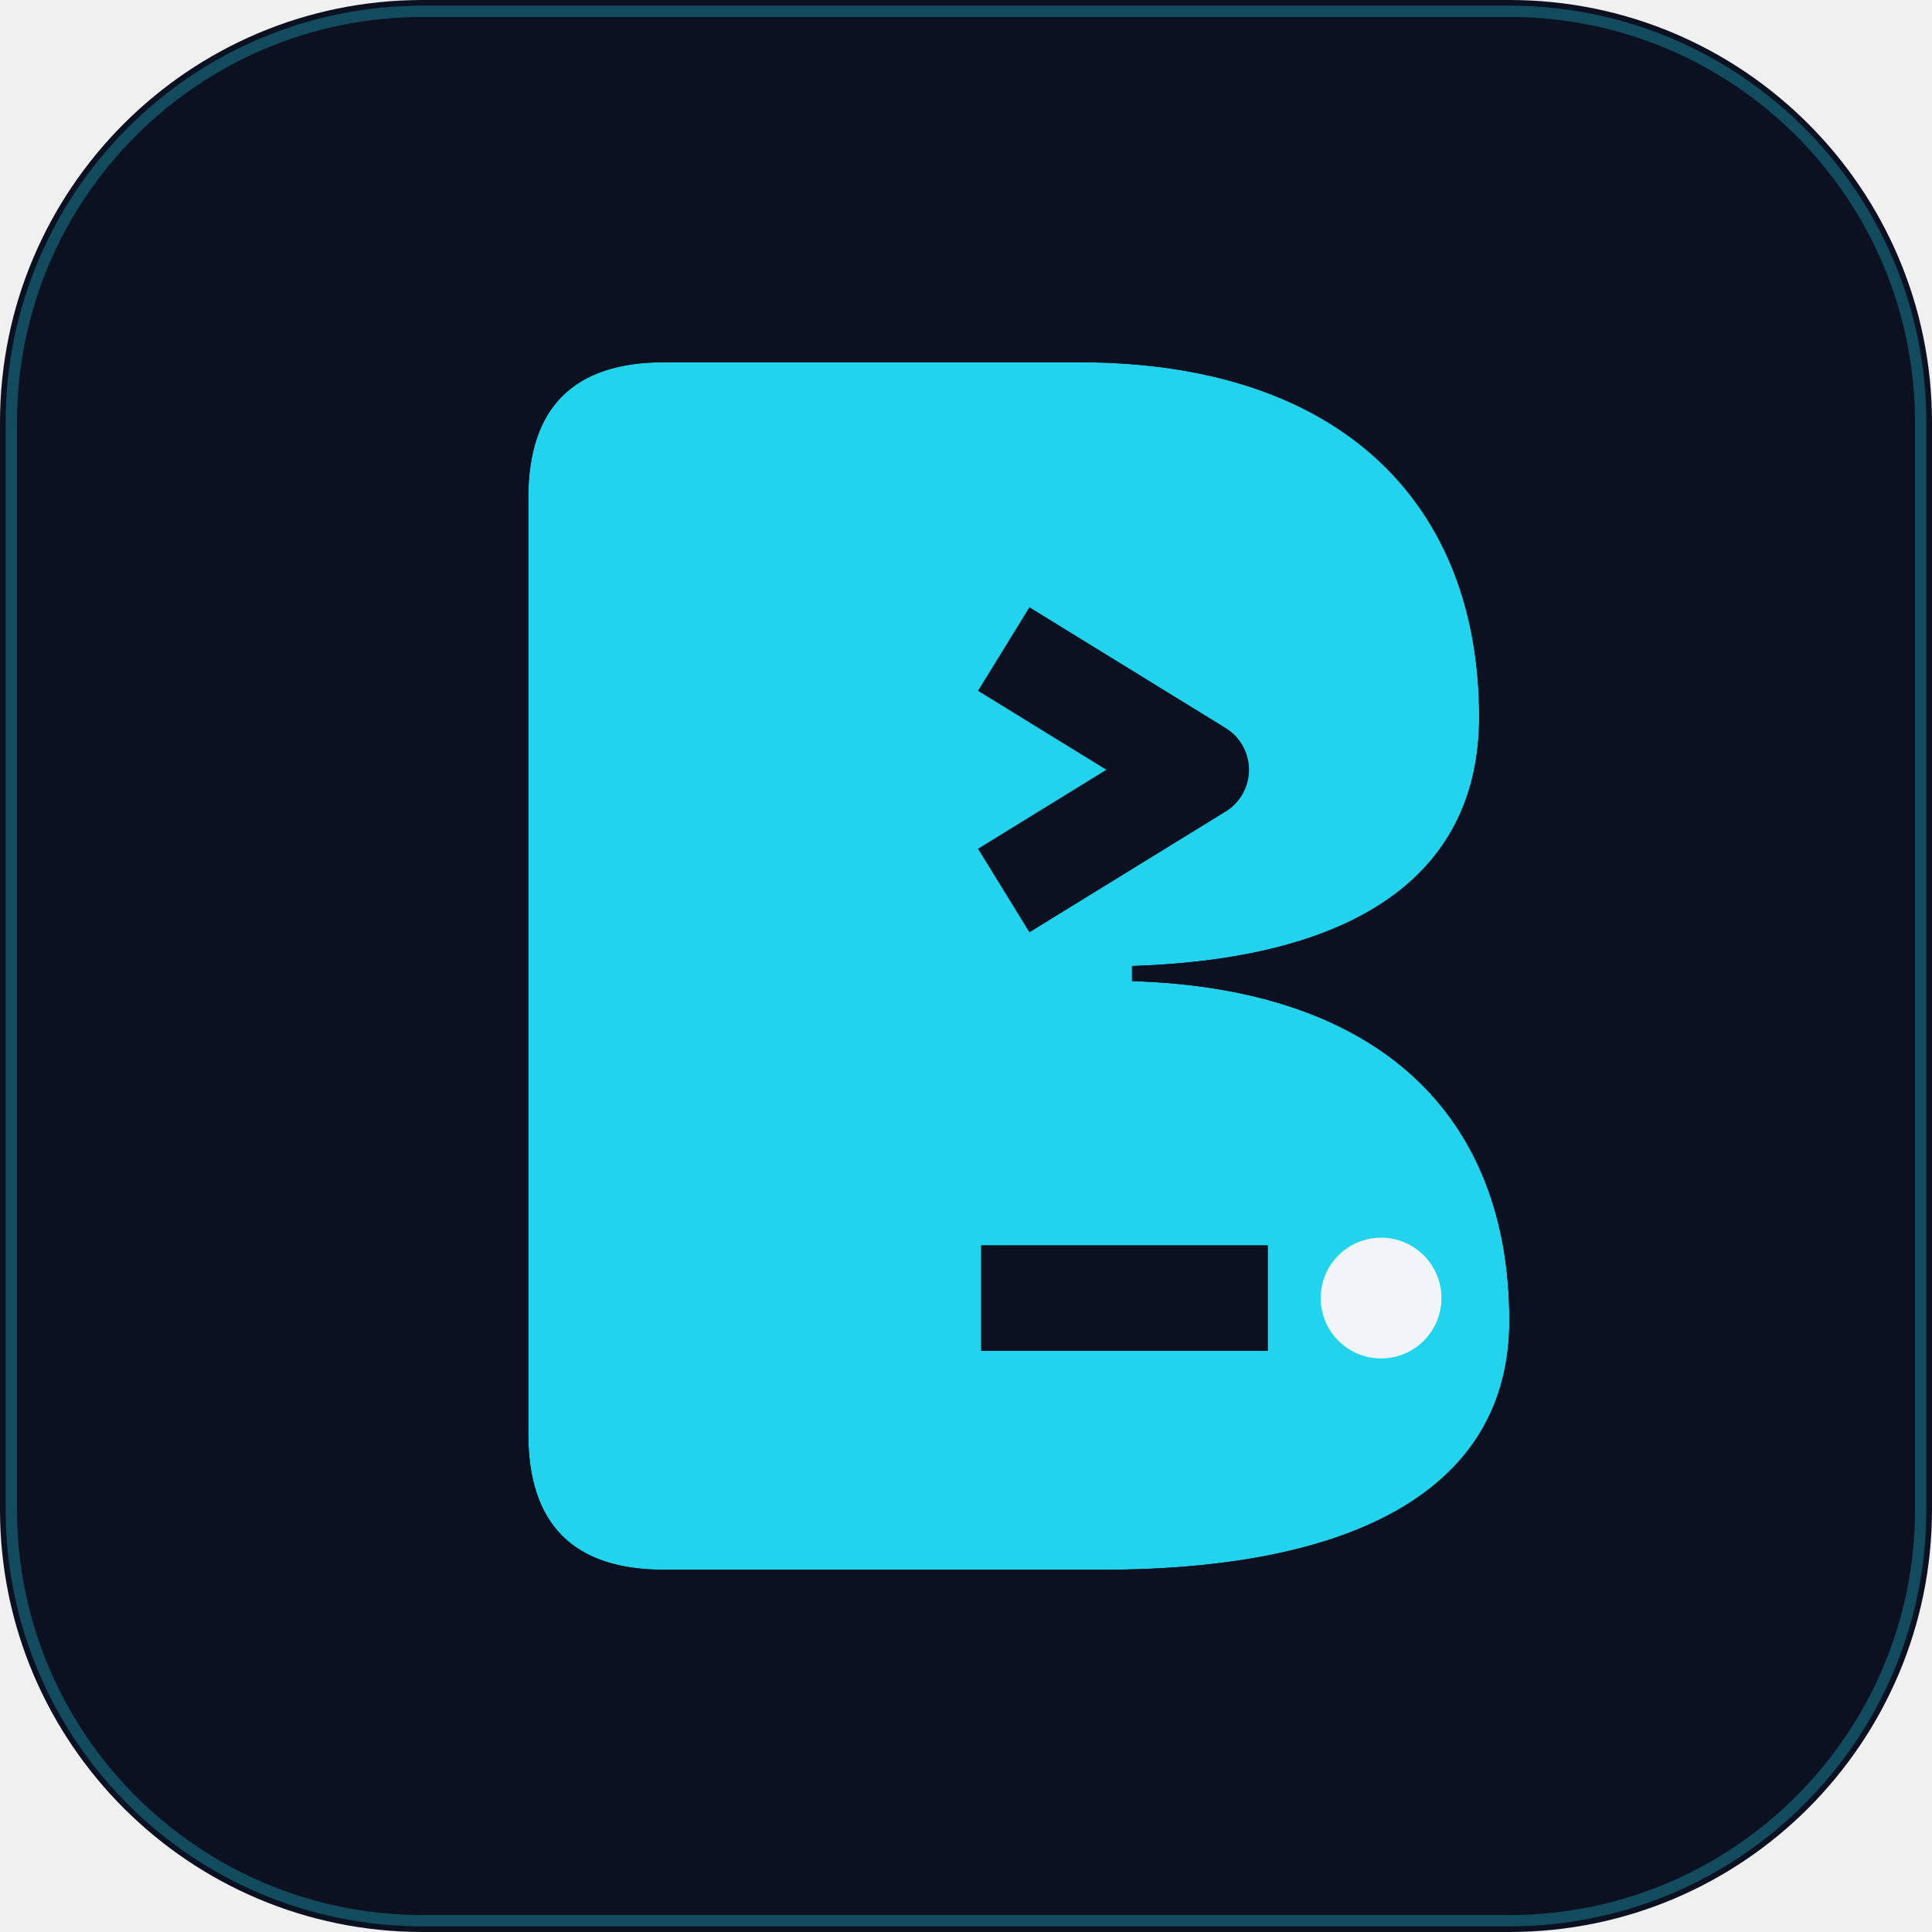
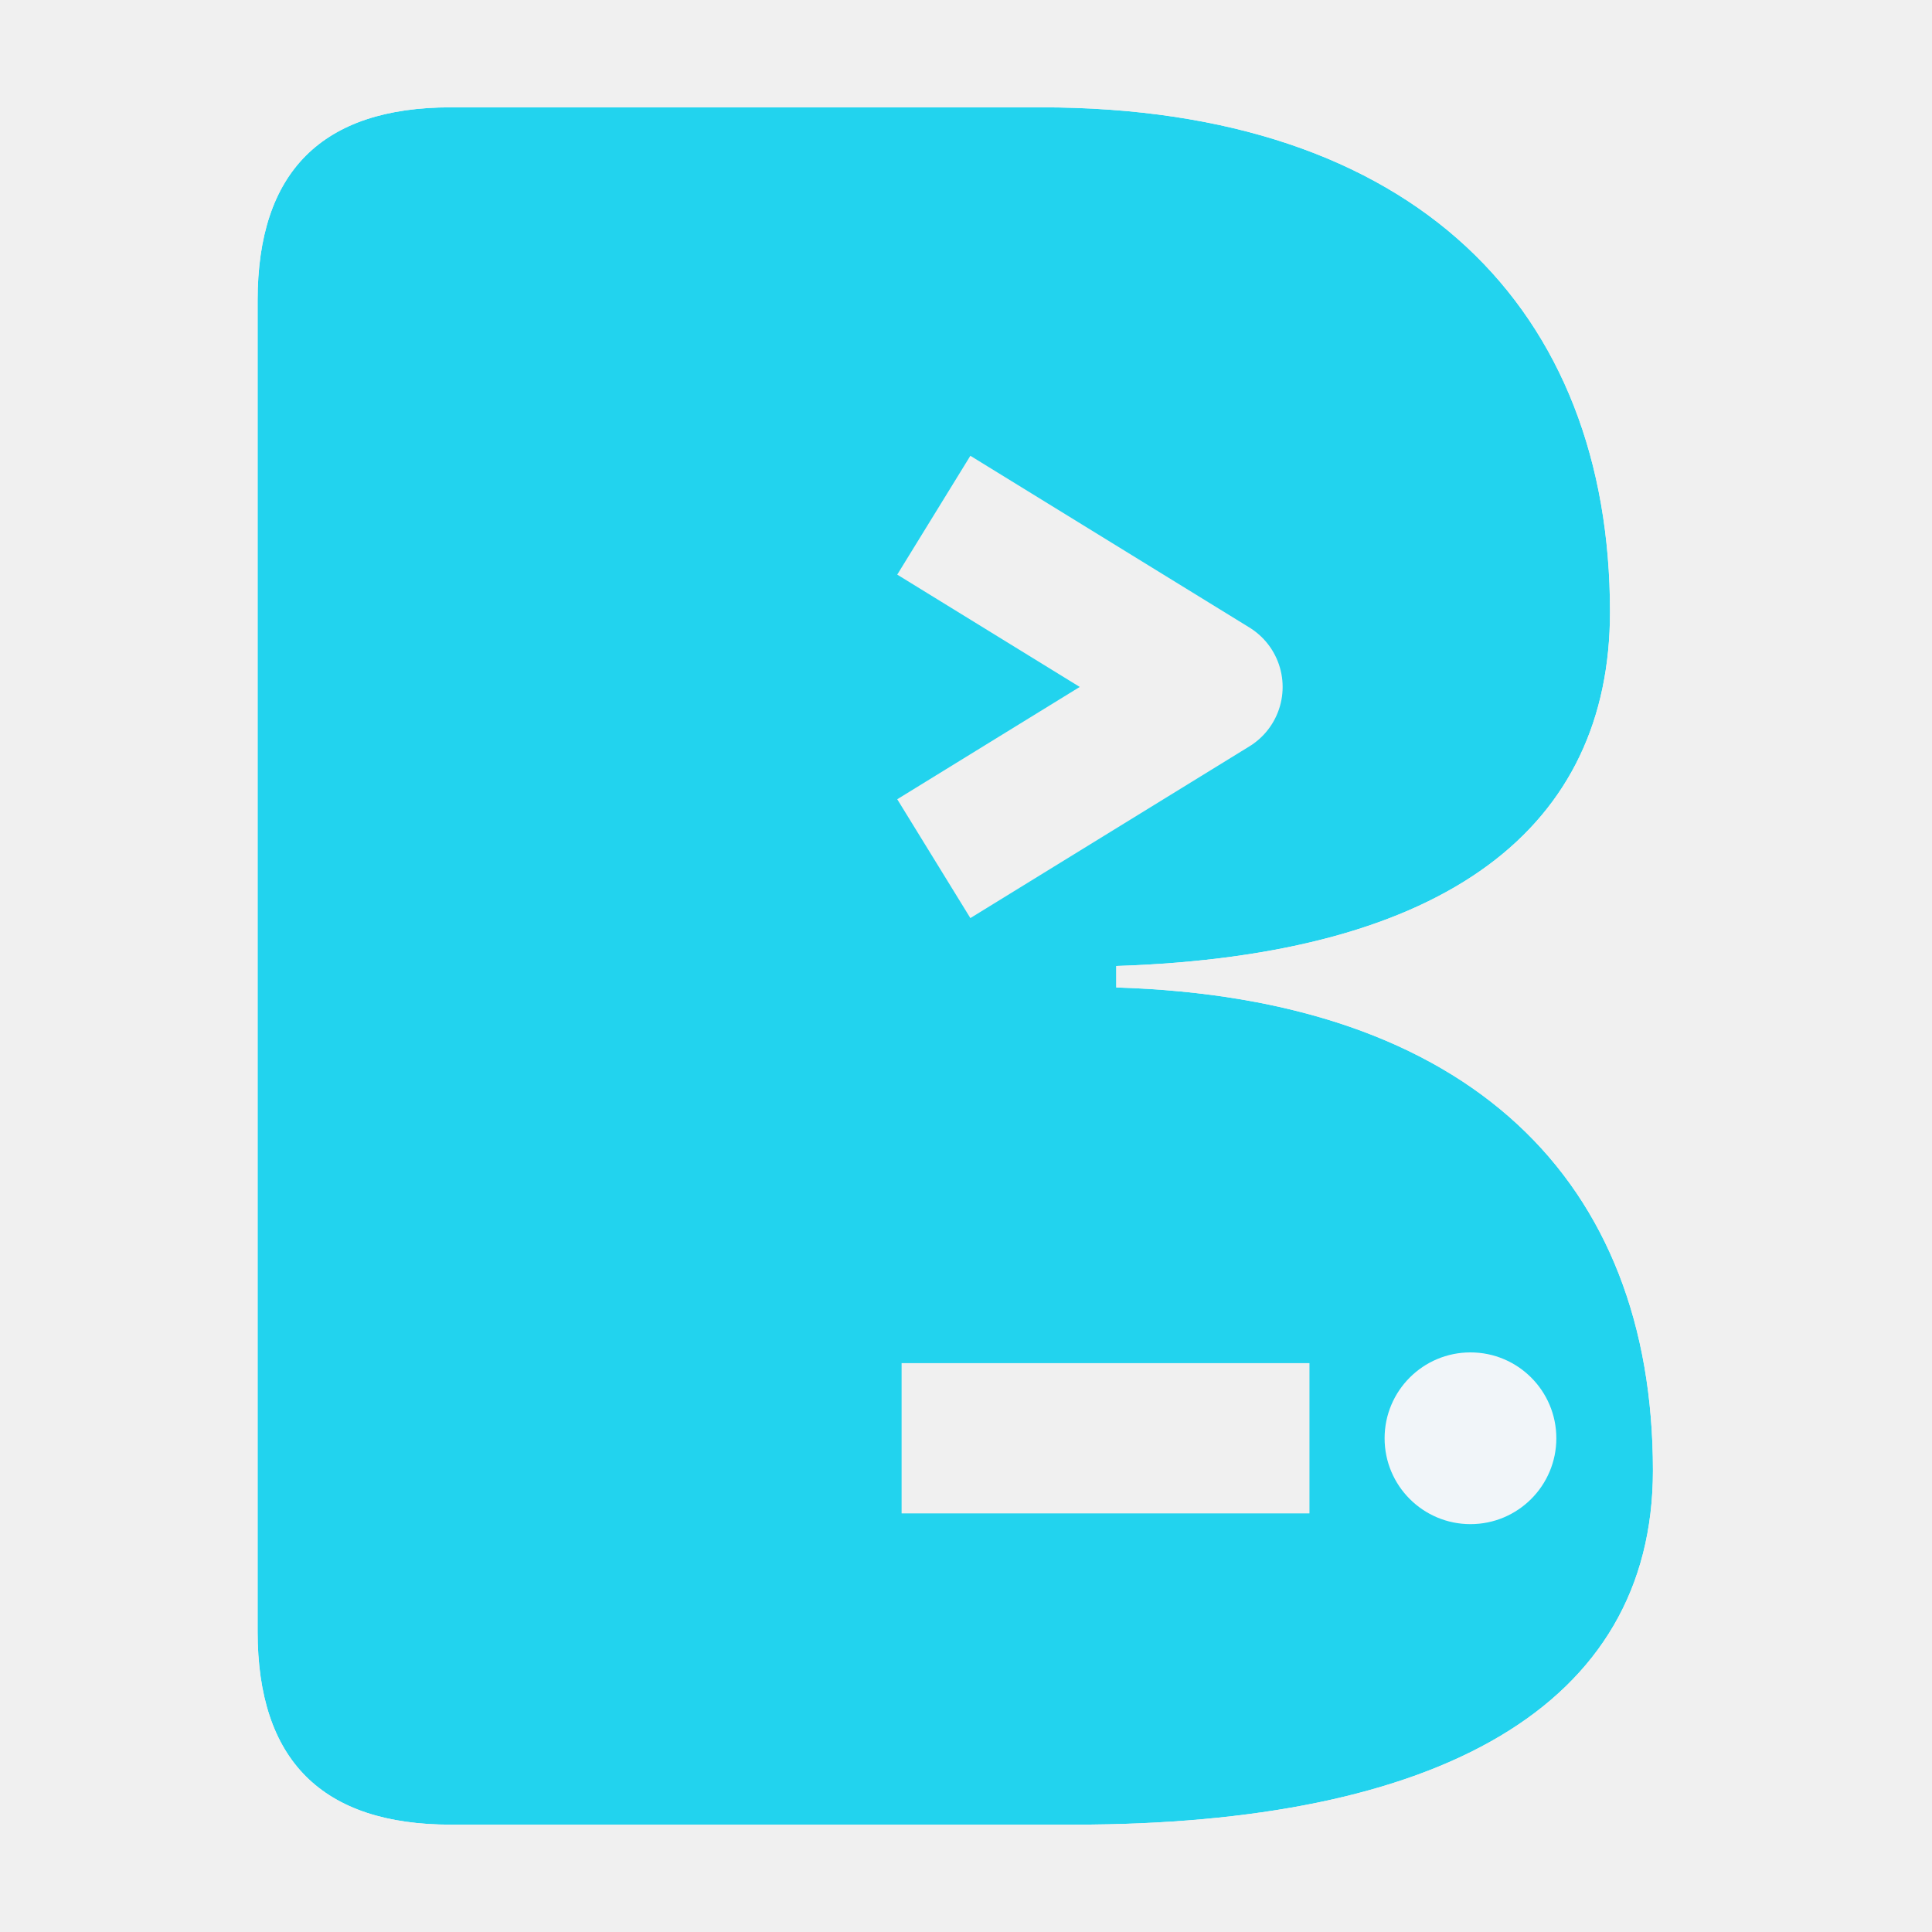
- <svg xmlns="http://www.w3.org/2000/svg" viewBox="0 0 512 512" width="512" height="512" role="img" aria-label="BOBA">
+ <svg xmlns="http://www.w3.org/2000/svg" viewBox="92 76 360 360" width="360" height="360" role="img" aria-label="BOBA">
  <defs>
    <path id="glyph" d="M 176 96 L 286 96 C 356 96 392 134 392 190 C 392 230 362 254 300 256 L 300 260 C 366 262 400 296 400 350 C 400 394 360 416 292 416 L 176 416 Q 140 416 140 380 L 140 132 Q 140 96 176 96 Z" />
    <mask id="cut" maskUnits="userSpaceOnUse" x="0" y="0" width="512" height="512">
      <rect width="512" height="512" fill="#000" />
      <use href="#glyph" fill="#fff" />
      <path d="M 266 172 L 318 204 L 266 236" fill="none" stroke="#000" stroke-width="26" stroke-linecap="butt" stroke-linejoin="round" />
      <rect x="260" y="330" width="76" height="28" fill="#000" />
    </mask>
  </defs>
-   <rect width="512" height="512" rx="112" fill="#0b1120" />
-   <rect x="3" y="3" width="506" height="506" rx="109" fill="none" stroke="#22d3ee" stroke-opacity="0.3" stroke-width="3" />
  <g mask="url(#cut)">
    <use href="#glyph" fill="#22d3ee" />
  </g>
  <circle cx="366" cy="344" r="16" fill="#f1f5f9" />
</svg>
